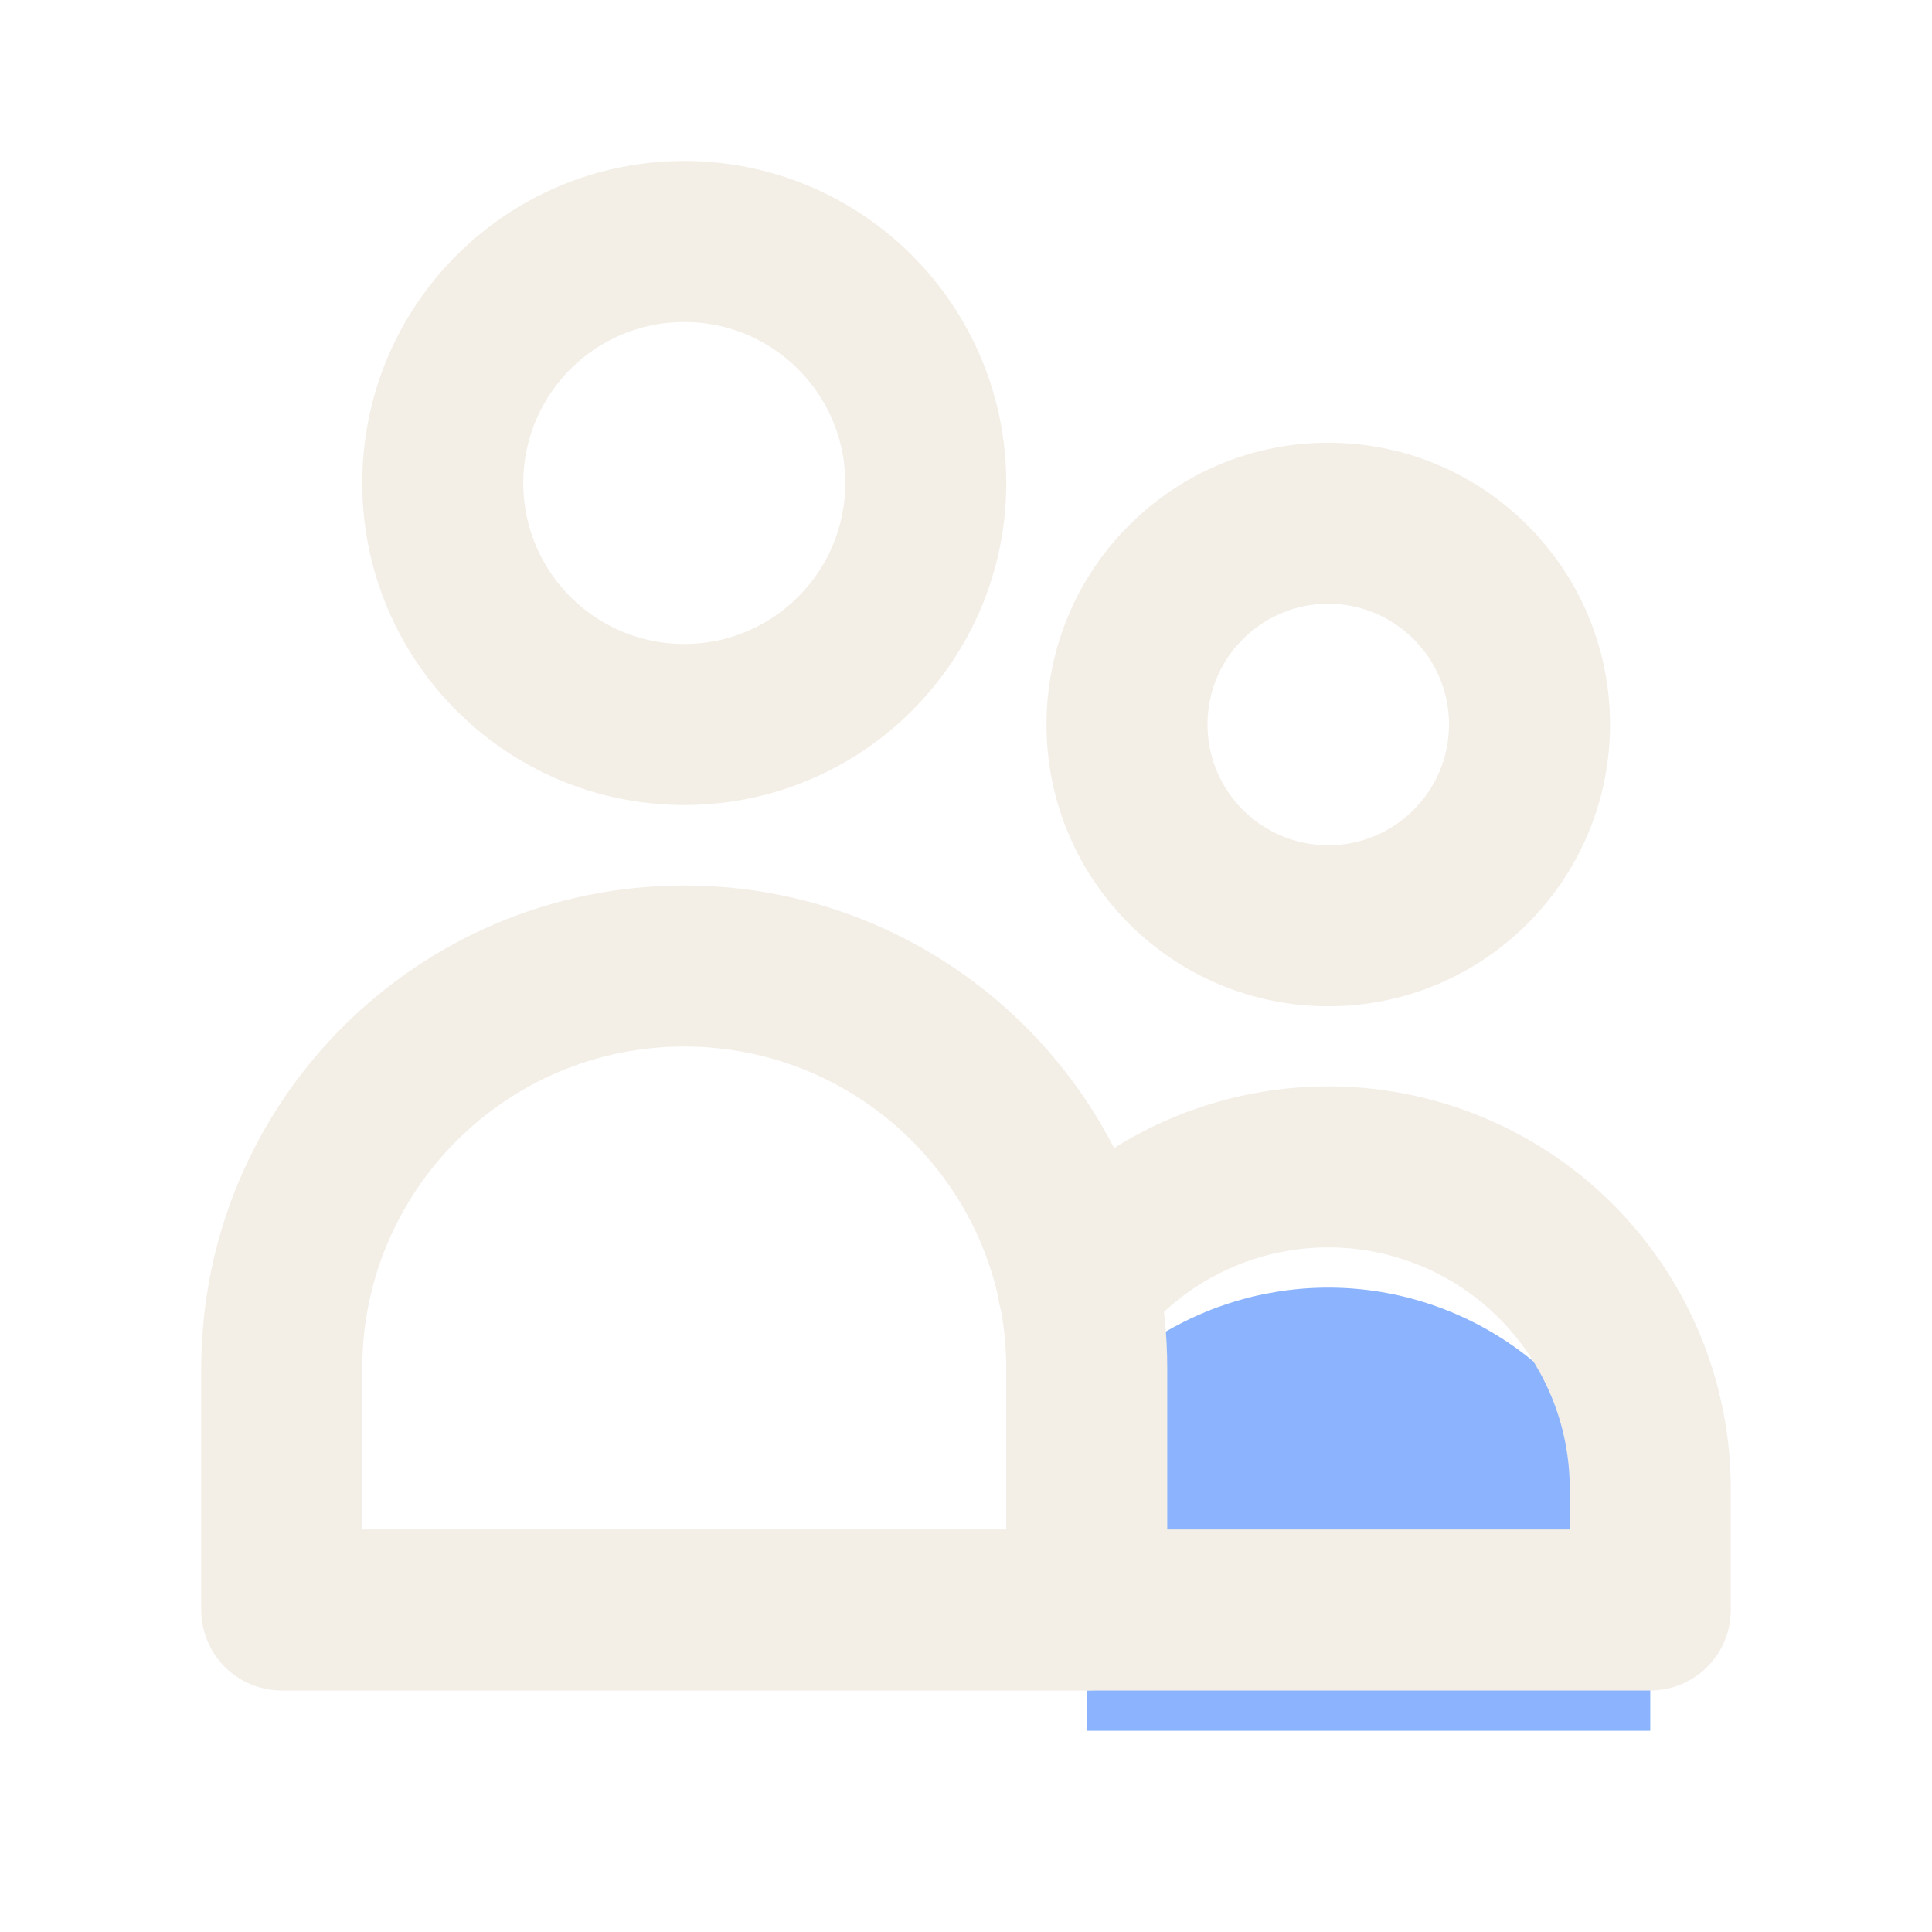
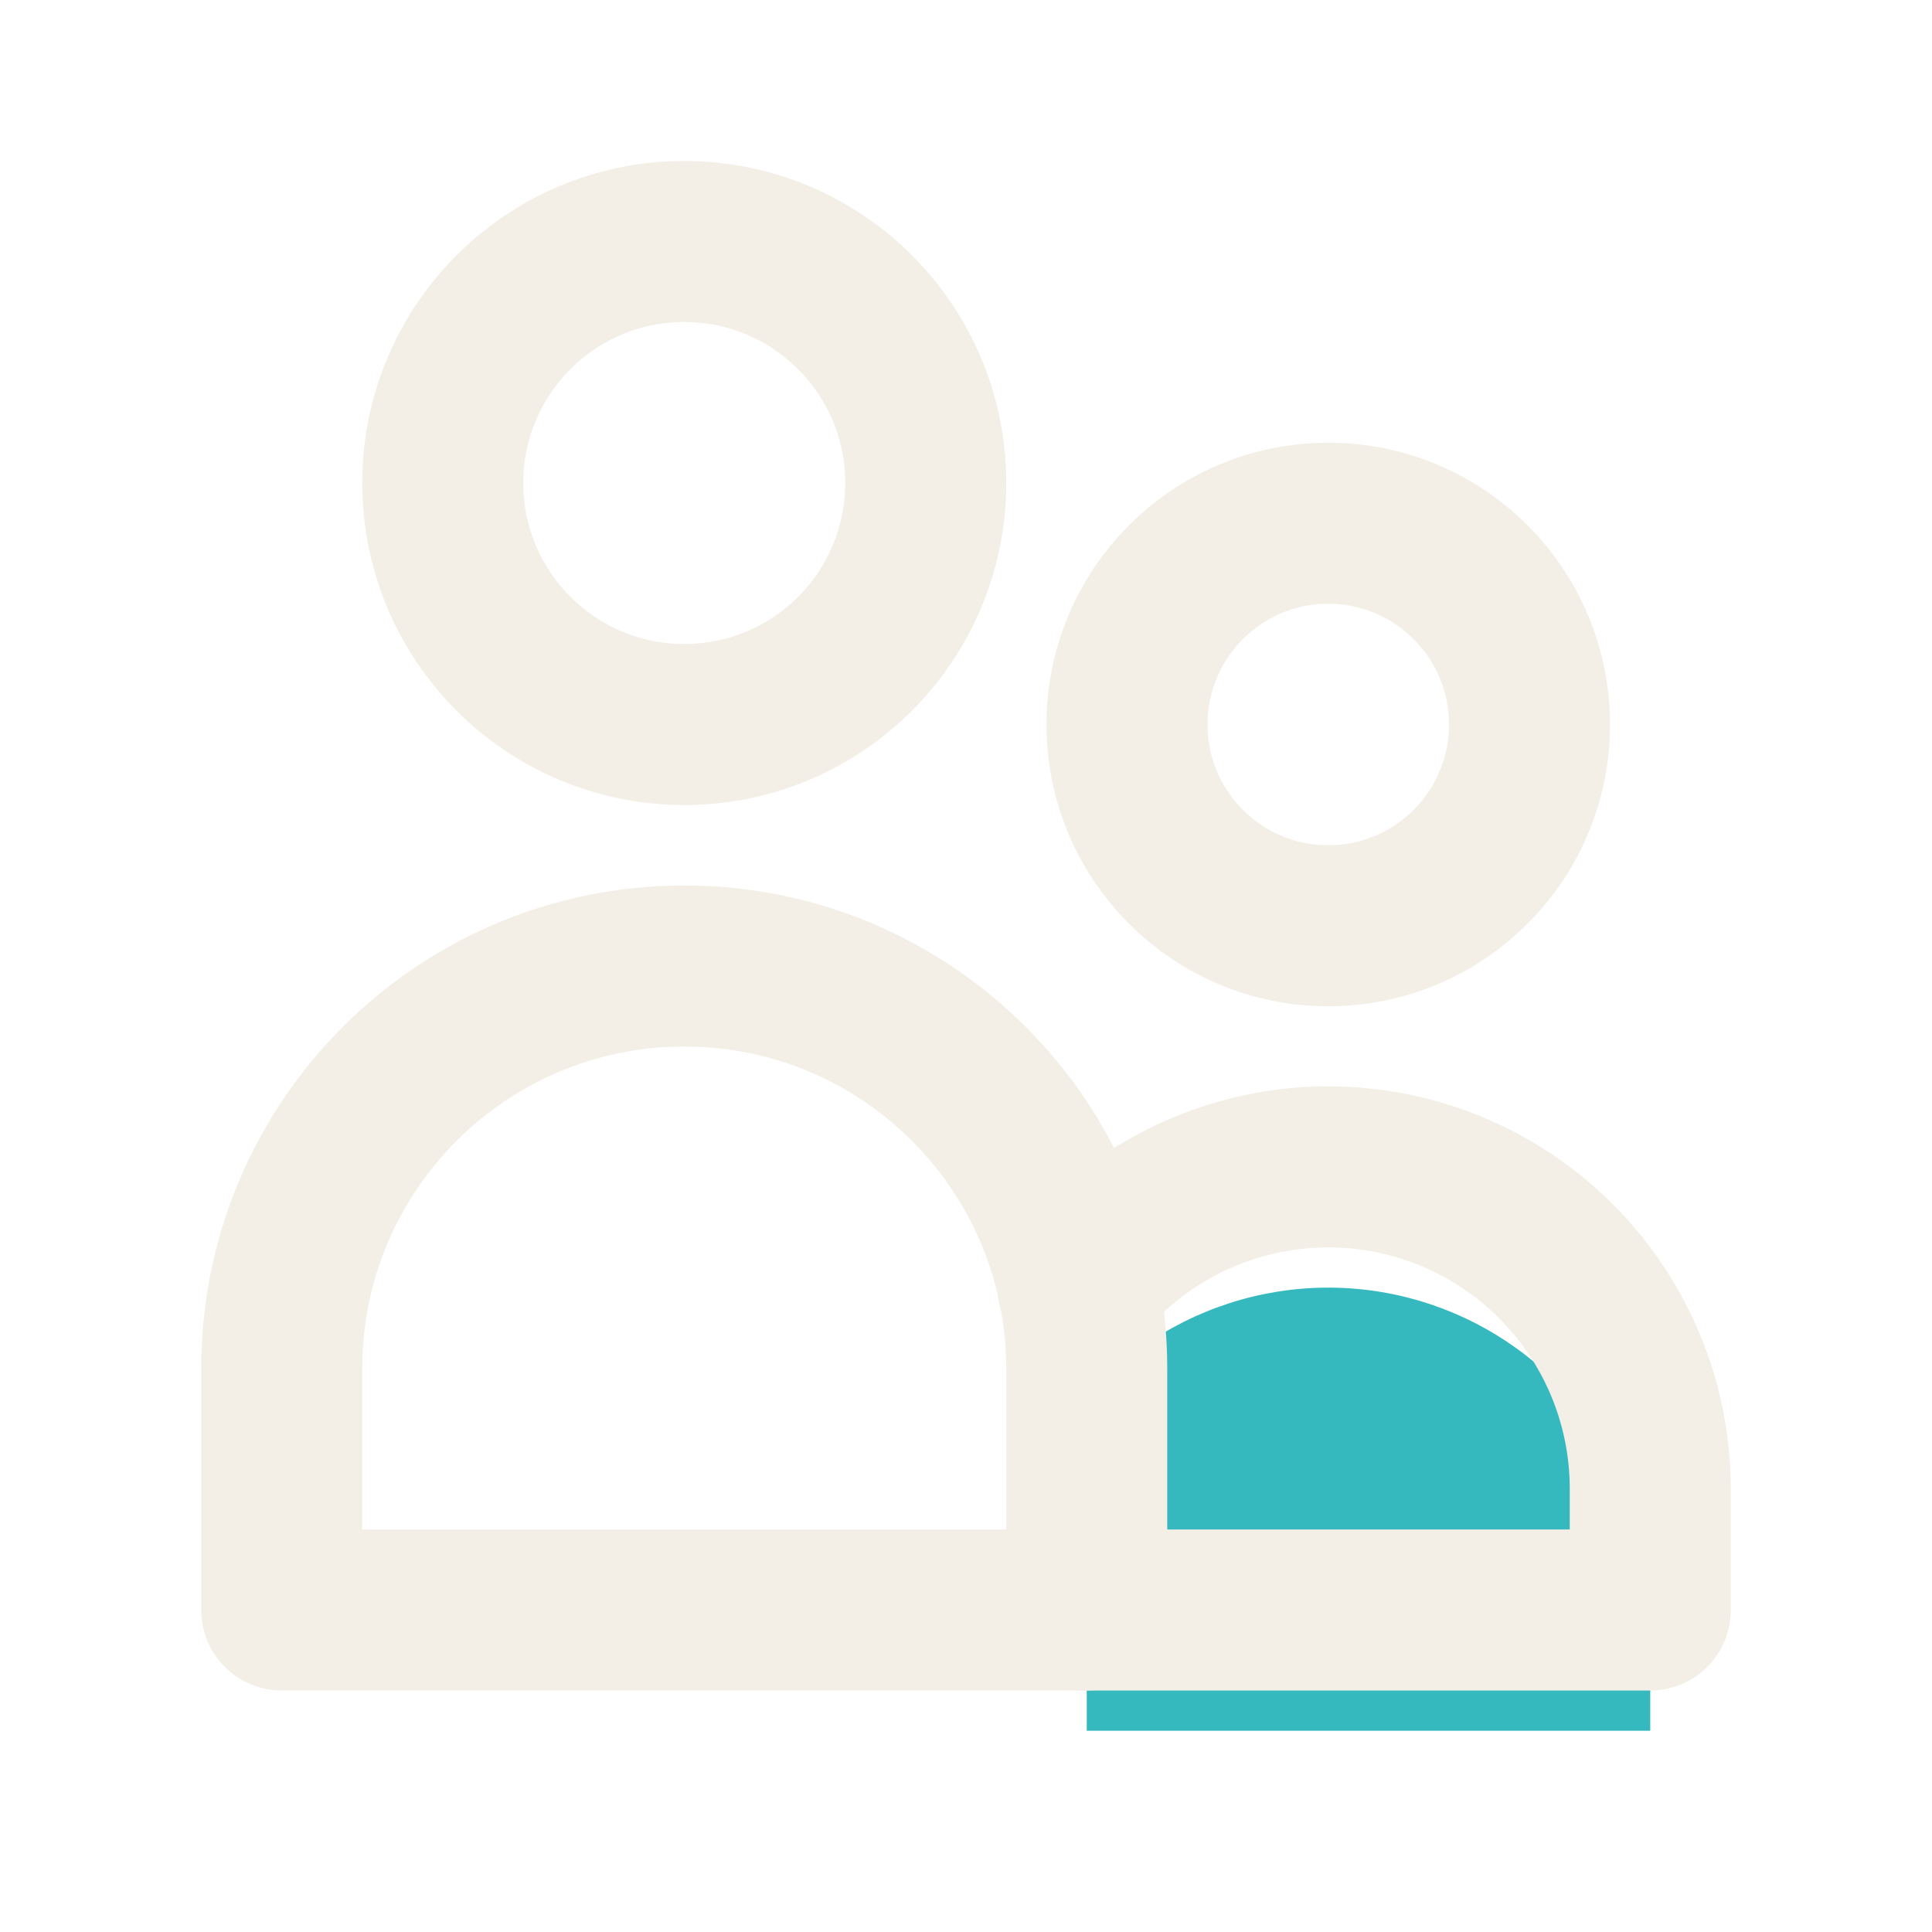
<svg xmlns="http://www.w3.org/2000/svg" width="24" height="24" viewBox="0 0 24 24" fill="none" stroke="#F3EEE6" stroke-width="2" stroke-linecap="round" stroke-linejoin="round">
-   <g fill="#8CB4FE" stroke="none" transform="translate(0 1.5)">
+   <g fill="#35B9BE" stroke="none" transform="translate(0 1.5)">
    <path d="M13.39 15.98A4 4 0 0 1 20.5 18.5V20H13.5V17A5 5 0 0 0 13.39 15.98Z" />
  </g>
  <circle cx="8.5" cy="6" r="3" />
  <path d="M3.5 20V17A5 5 0 0 1 13.5 17V20Z" />
  <circle cx="16.5" cy="9" r="2.5" />
  <path d="M13.39 15.98A4 4 0 0 1 20.5 18.5V20H13.5" />
</svg>
